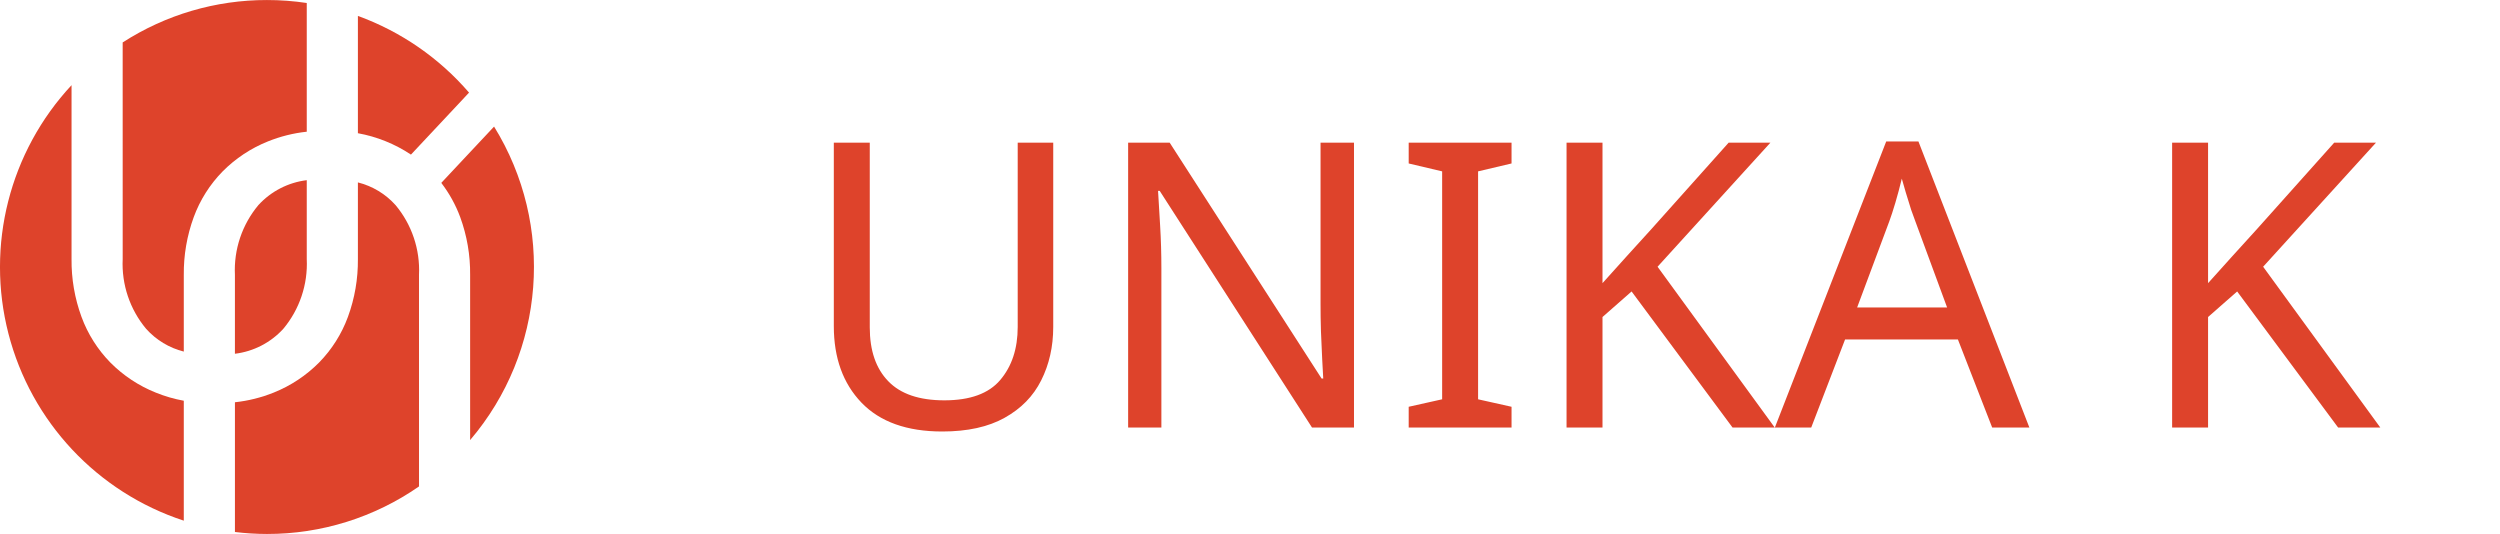
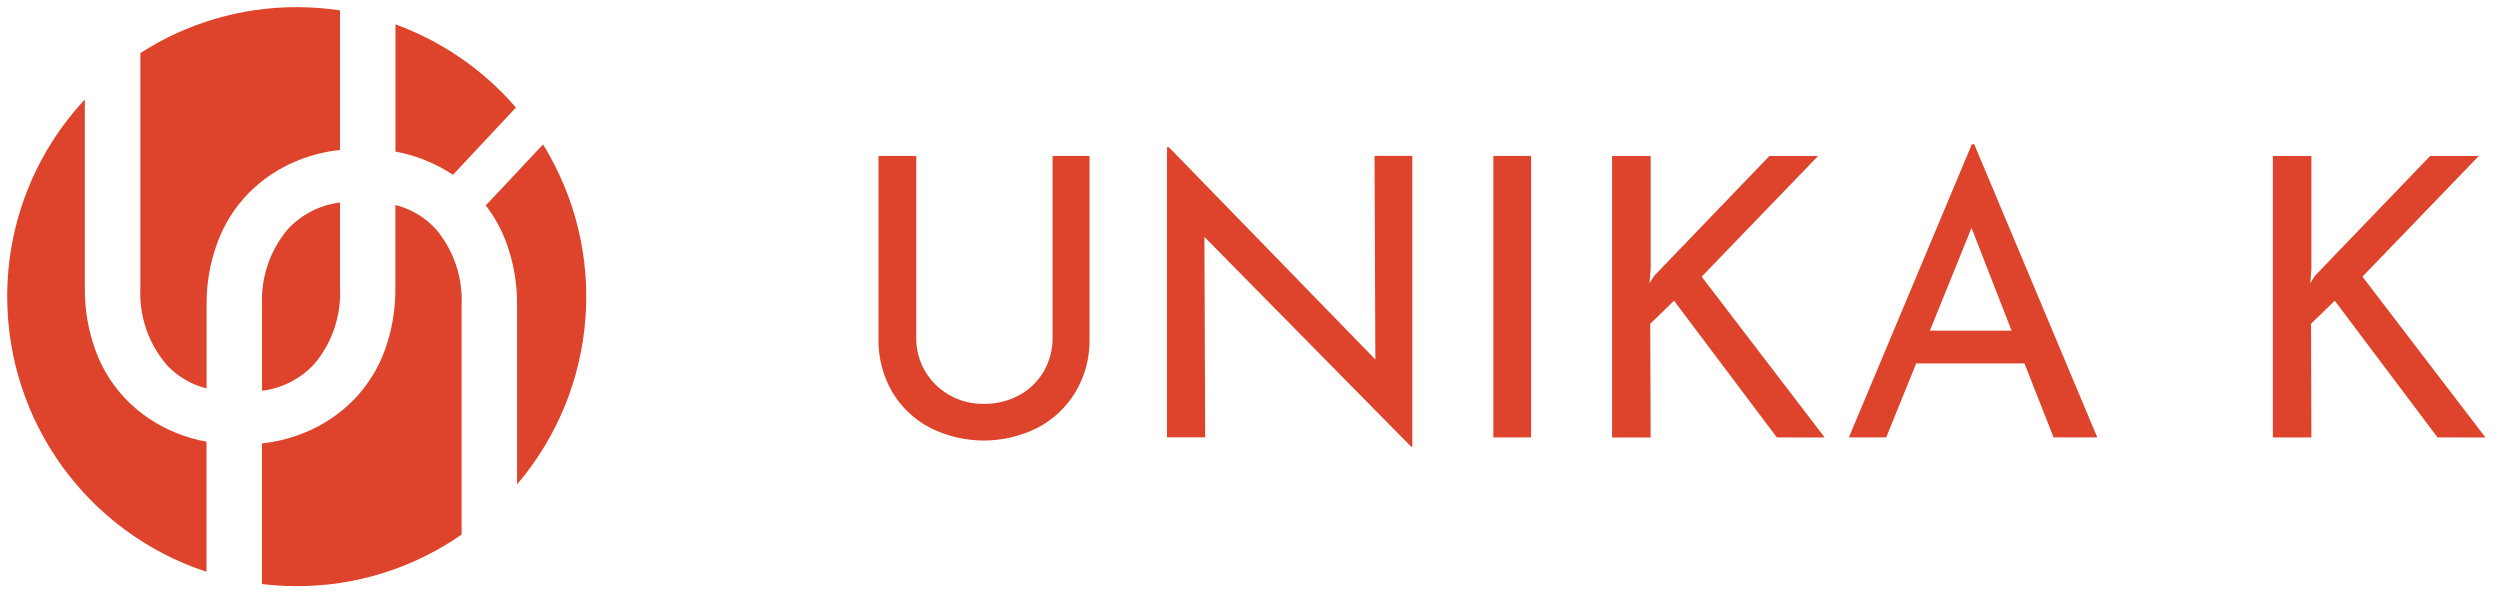
- <svg xmlns="http://www.w3.org/2000/svg" width="188" height="40.153" viewBox="0 0 188 40.153">
-   <g id="Group_349" data-name="Group 349" transform="translate(1515.858 8.576)">
-     <text id="UNIKA_K" data-name="UNIKA K" transform="translate(-1455.858 23.576)" fill="#de432b" font-size="30" font-family="JosefinSans-Regular, Josefin Sans">
-       <tspan x="0" y="0">UNIKA K</tspan>
-     </text>
-     <g id="Group_273" data-name="Group 273" transform="translate(-1515.858 -8.576)">
-       <path id="Path_169" data-name="Path 169" d="M178.661,546.494a10.614,10.614,0,0,1,3.99,1.608l4.368-4.661a20.1,20.1,0,0,0-8.358-5.768Z" transform="translate(-151.747 -536.476)" fill="#de432b" />
-       <path id="Path_170" data-name="Path 170" d="M148.638,582.008a7.619,7.619,0,0,0-1.764,5.248v5.931a5.9,5.9,0,0,0,3.638-1.875,7.62,7.62,0,0,0,1.764-5.248v-5.931A5.906,5.906,0,0,0,148.638,582.008Z" transform="translate(-129.208 -566.584)" fill="#de432b" />
-       <path id="Path_171" data-name="Path 171" d="M117.862,553.042a7.62,7.62,0,0,0,1.764,5.248A5.65,5.65,0,0,0,122.457,560v-5.764a12.277,12.277,0,0,1,.746-4.343,9.675,9.675,0,0,1,2.171-3.438,10.09,10.09,0,0,1,3.415-2.262,10.921,10.921,0,0,1,2.915-.728v-9.679a20.214,20.214,0,0,0-2.992-.223,19.975,19.975,0,0,0-10.851,3.189Z" transform="translate(-108.636 -533.561)" fill="#de432b" />
-       <path id="Path_172" data-name="Path 172" d="M99.972,579.306a10.572,10.572,0,0,1-2.107-.611,10.083,10.083,0,0,1-3.416-2.262,9.677,9.677,0,0,1-2.171-3.438,12.274,12.274,0,0,1-.747-4.343V555.576a20.071,20.071,0,0,0,8.441,32.749Z" transform="translate(-86.151 -549.171)" fill="#de432b" />
-       <path id="Path_173" data-name="Path 173" d="M200.217,570.515a9.867,9.867,0,0,1,1.423,2.576,12.277,12.277,0,0,1,.746,4.343v12.421a20.063,20.063,0,0,0,1.8-23.574Z" transform="translate(-167.032 -556.762)" fill="#de432b" />
-       <path id="Path_174" data-name="Path 174" d="M160.717,587.666a7.619,7.619,0,0,0-1.764-5.248,5.651,5.651,0,0,0-2.831-1.707v5.763a12.275,12.275,0,0,1-.747,4.343,9.674,9.674,0,0,1-2.171,3.438,10.085,10.085,0,0,1-3.415,2.262,10.908,10.908,0,0,1-2.914.727V607a20.228,20.228,0,0,0,2.41.149,19.979,19.979,0,0,0,11.433-3.576Z" transform="translate(-129.208 -566.994)" fill="#de432b" />
-     </g>
-   </g>
+ <svg xmlns="http://www.w3.org/2000/svg" width="173.352" height="41.152" viewBox="0 0 173.352 41.152">
+   <path id="Union_1" data-name="Union 1" d="M10448.665,20625v-9.752a10.775,10.775,0,0,0,2.914-.73,10.034,10.034,0,0,0,3.417-2.262,9.667,9.667,0,0,0,2.174-3.437,12.4,12.4,0,0,0,.745-4.342v-5.762a5.676,5.676,0,0,1,2.831,1.7,7.632,7.632,0,0,1,1.761,5.248v15.906a19.963,19.963,0,0,1-11.43,3.578A20.479,20.479,0,0,1,10448.665,20625Zm-17.666-19.928a19.991,19.991,0,0,1,5.383-13.672v13.076a12.291,12.291,0,0,0,.745,4.342,9.656,9.656,0,0,0,2.169,3.438,10.091,10.091,0,0,0,3.417,2.262,10.343,10.343,0,0,0,2.106.611v9.021A20.082,20.082,0,0,1,10431,20605.076Zm35.354.594a12.314,12.314,0,0,0-.745-4.342,9.98,9.98,0,0,0-1.424-2.578l3.97-4.229a20.069,20.069,0,0,1-1.8,23.572Zm62,9.814-14.339-14.551.052,13.9h-2.645v-20.115h.135l14.312,14.717-.057-14.121h2.619v20.166Zm-33.346-1.309a6.579,6.579,0,0,1-2.635-2.48,7.1,7.1,0,0,1-.958-3.686v-12.691h2.619v12.609a4.464,4.464,0,0,0,.622,2.334,4.563,4.563,0,0,0,1.687,1.646,4.7,4.7,0,0,0,2.36.605,5.094,5.094,0,0,0,2.449-.59,4.436,4.436,0,0,0,1.713-1.646,4.554,4.554,0,0,0,.621-2.35v-12.609h2.563v12.691a6.96,6.96,0,0,1-.974,3.686,6.636,6.636,0,0,1-2.645,2.48,8.276,8.276,0,0,1-7.423,0Zm104.514.662-7.128-9.479-1.646,1.6.026,7.883h-2.671v-19.52h2.671v7.857l-.078.973.321-.518,7.992-8.312h3.375l-8.07,8.369,8.53,11.15Zm-26.622,0-2.023-5.131h-7.506l-2.081,5.131h-2.588l8.53-20.332h.161l8.535,20.332Zm-8.582-7.4h5.668l-2.779-7.129Zm-10.611,7.4-7.128-9.479-1.65,1.6.03,7.883h-2.676v-19.52h2.676v7.857l-.082.973.326-.518,7.991-8.312h3.375l-8.074,8.369,8.53,11.15Zm-19.659,0v-19.52h2.619v19.52Zm-85.377-9.168a7.634,7.634,0,0,1,1.766-5.248,5.92,5.92,0,0,1,3.639-1.873v5.932a7.614,7.614,0,0,1-1.766,5.248,5.89,5.89,0,0,1-3.639,1.873Zm-6.677,4.059a7.611,7.611,0,0,1-1.761-5.248v-16.291a19.937,19.937,0,0,1,10.85-3.187,20.467,20.467,0,0,1,2.992.223v9.68a10.779,10.779,0,0,0-2.914.725,10.072,10.072,0,0,0-3.417,2.262,9.674,9.674,0,0,0-2.168,3.438,12.163,12.163,0,0,0-.751,4.342v5.768A5.643,5.643,0,0,1,10441.988,20609.729Zm18.033-14.1a10.729,10.729,0,0,0-2.106-.611v-8.82a20.1,20.1,0,0,1,8.354,5.766l-4.363,4.66A11.025,11.025,0,0,0,10460.021,20595.629Z" transform="translate(-10430.499 -20584.502)" fill="#de432b" stroke="rgba(0,0,0,0)" stroke-miterlimit="10" stroke-width="1" />
</svg>
